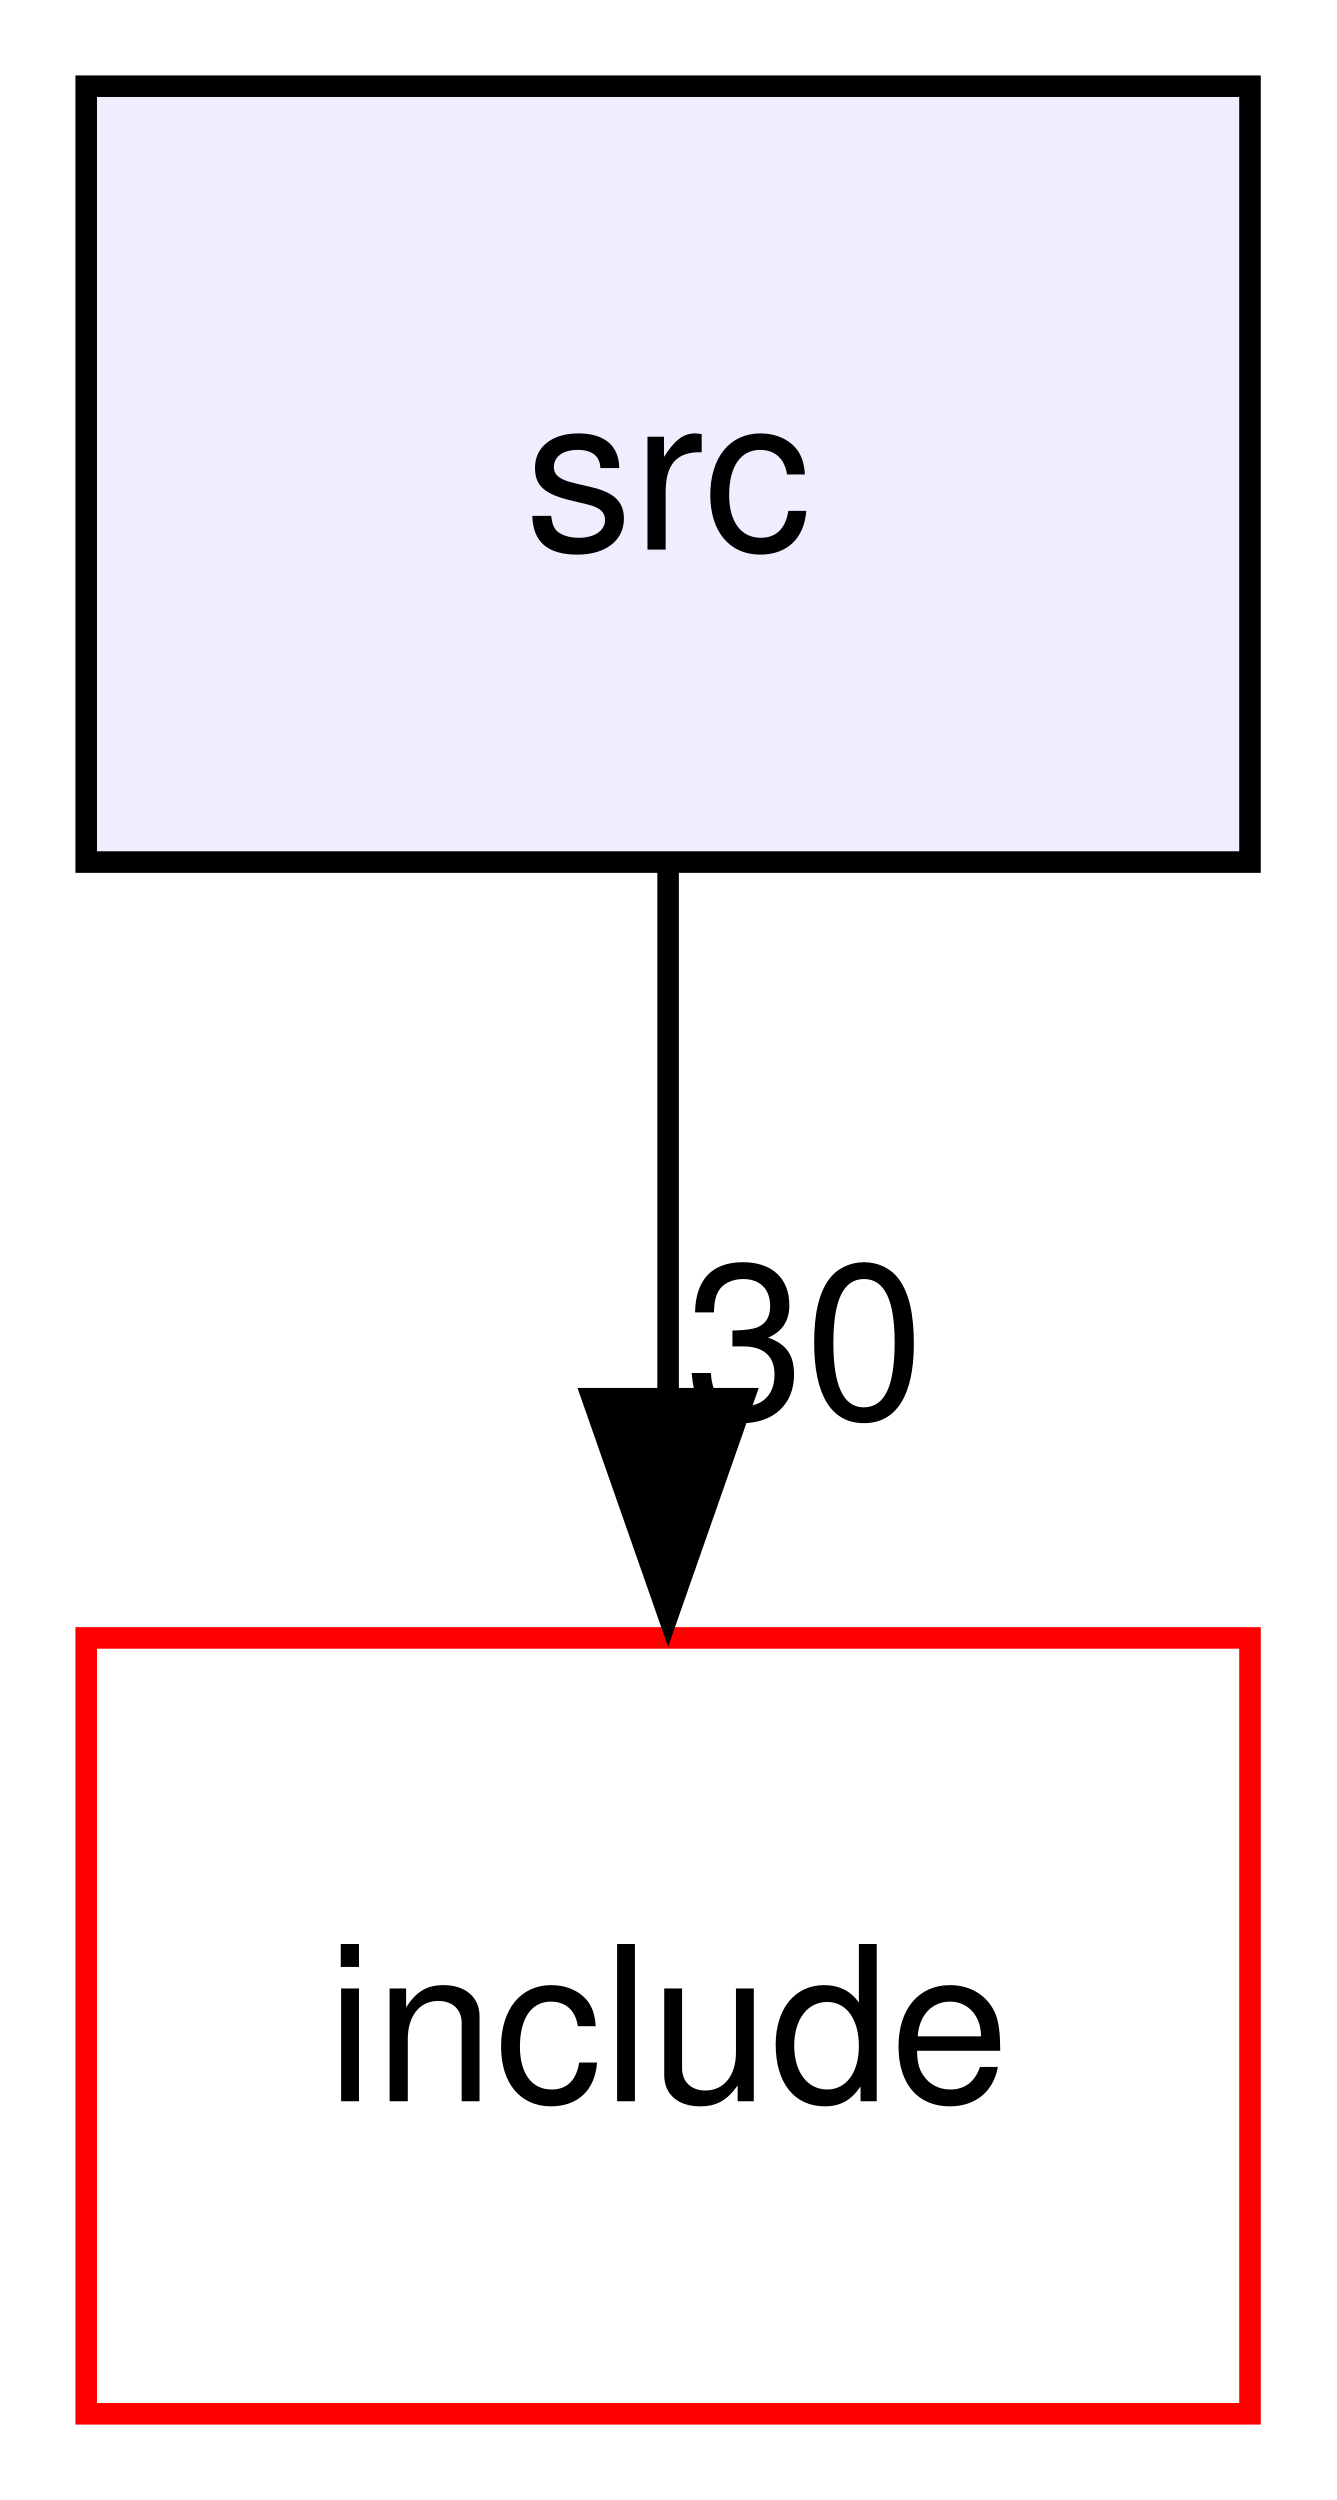
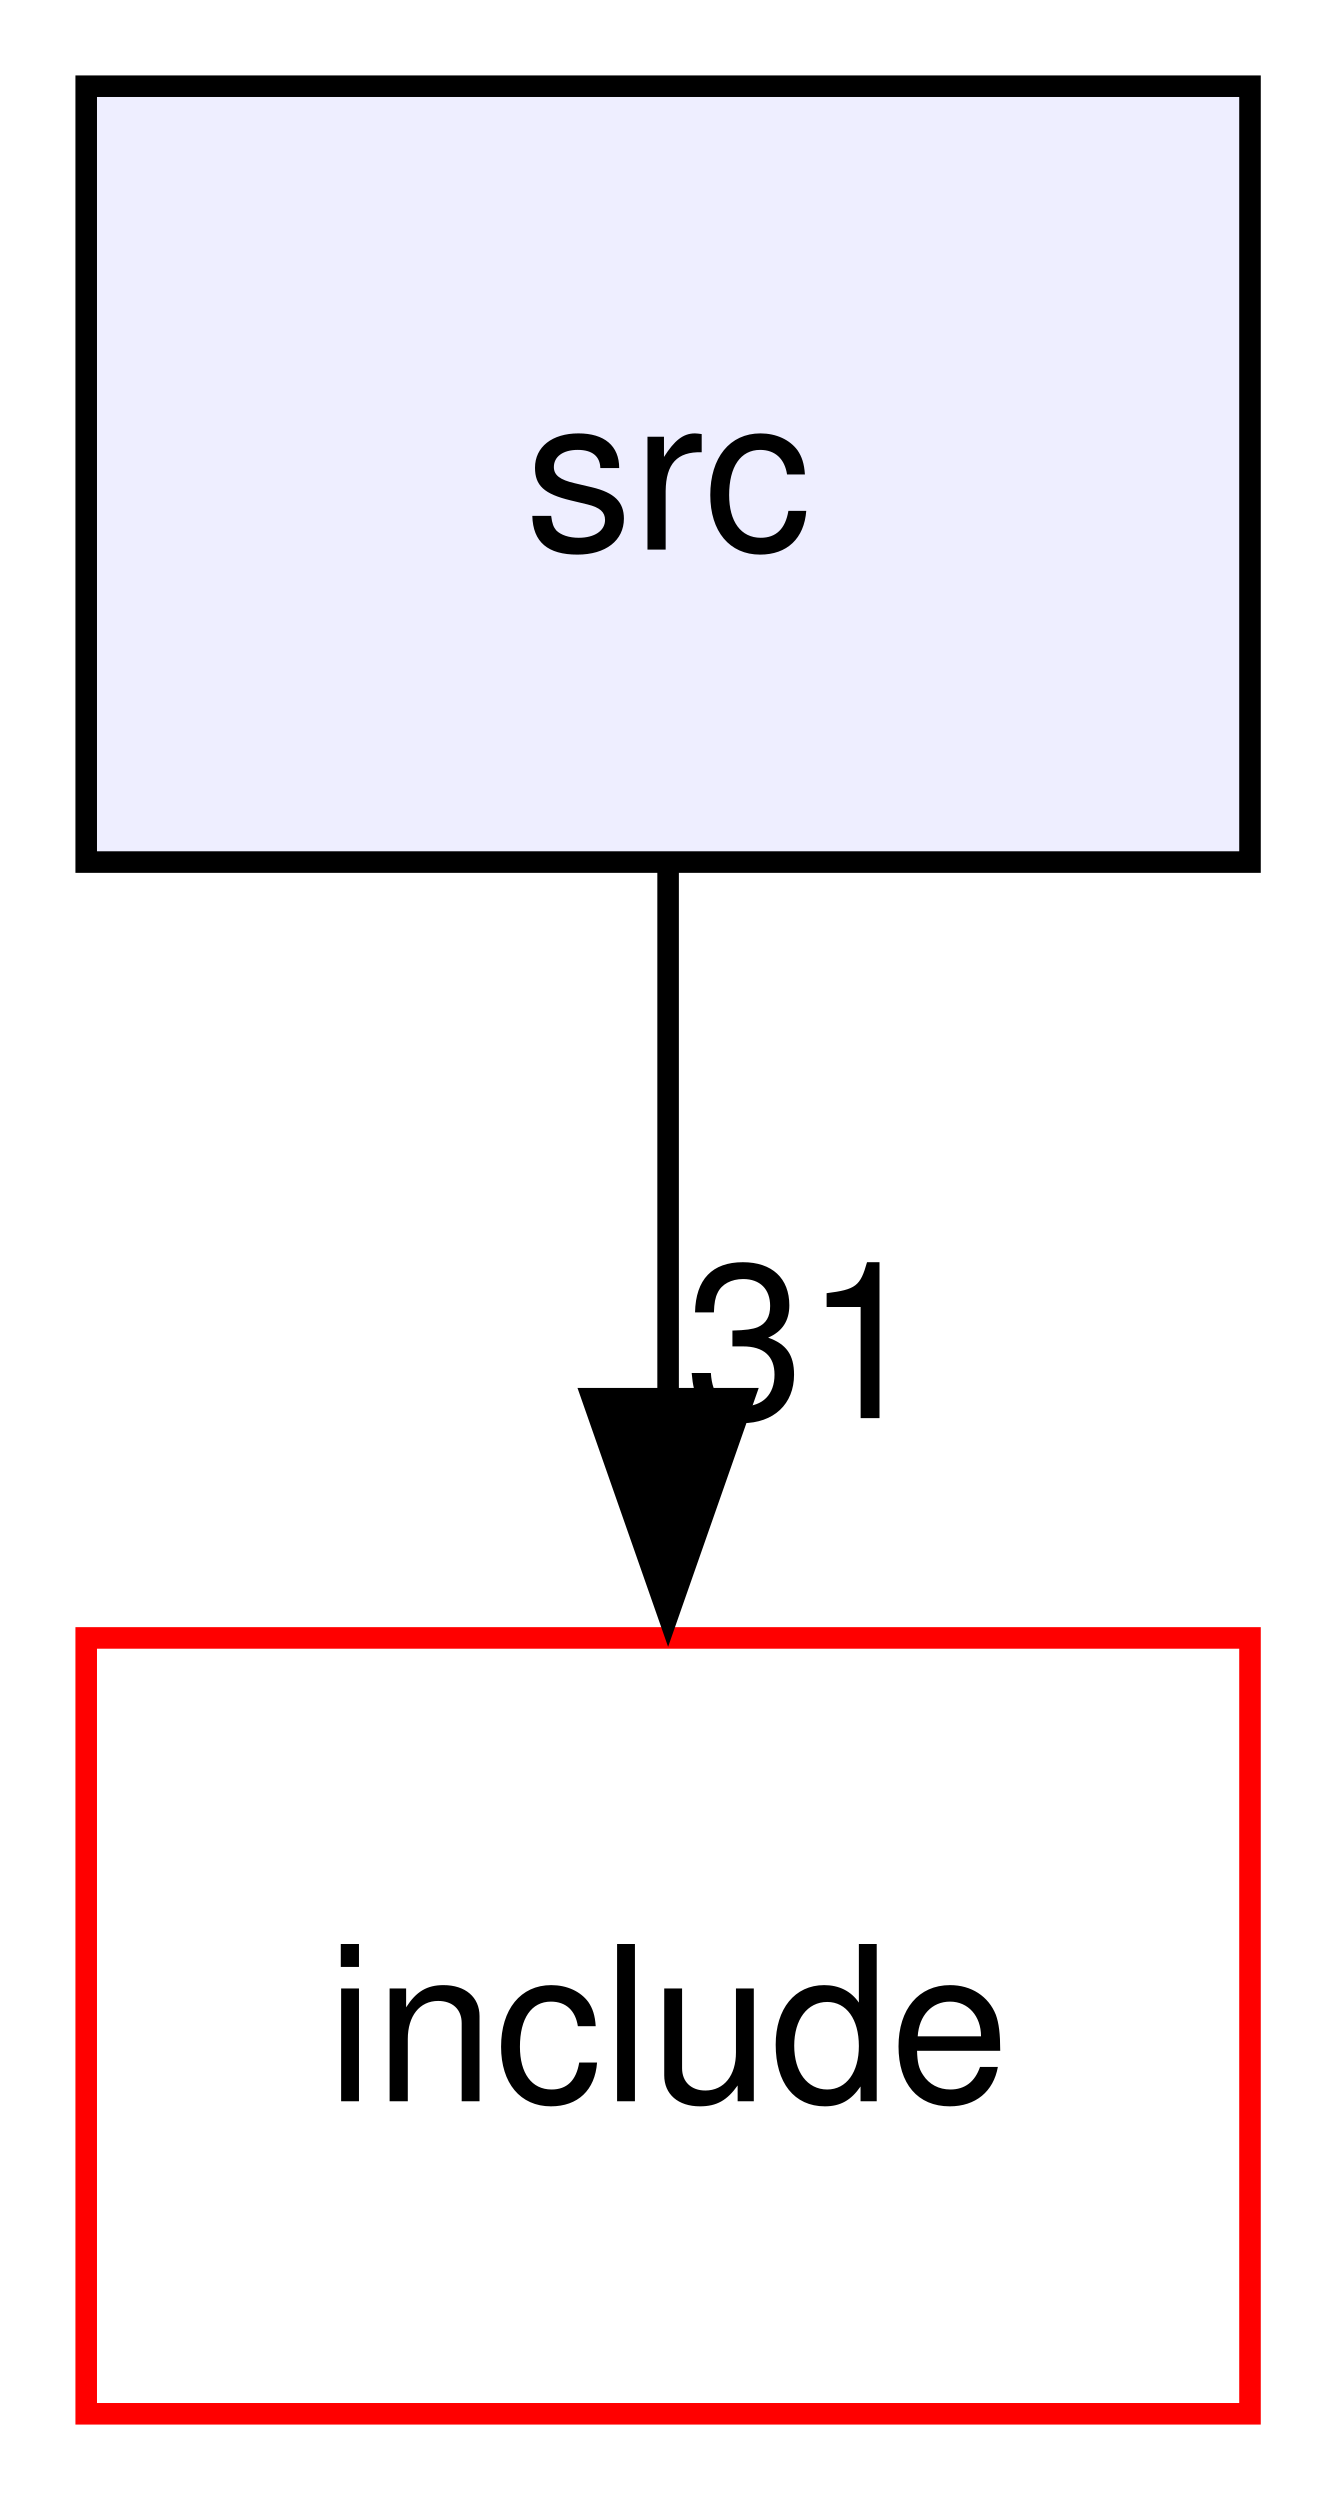
<svg xmlns="http://www.w3.org/2000/svg" xmlns:xlink="http://www.w3.org/1999/xlink" width="62pt" height="116pt" viewBox="0.00 0.00 62.00 116.00">
  <g id="graph0" class="graph" transform="scale(1 1) rotate(0) translate(4 112)">
    <g id="node1" class="node">
      <g id="a_node1">
        <a xlink:href="dir_68267d1309a1af8e8297ef4c3efbcdba.html" target="_top" xlink:title="src">
          <polygon fill="#eeeeff" stroke="black" points="54,-108 0,-108 0,-72 54,-72 54,-108" />
          <text text-anchor="middle" x="27" y="-86.5" font-family="Helvetica,sans-Serif" font-size="10.00">src</text>
        </a>
      </g>
    </g>
    <g id="node2" class="node">
      <g id="a_node2">
        <a xlink:href="dir_d44c64559bbebec7f509842c48db8b23.html" target="_top" xlink:title="include">
          <polygon fill="none" stroke="red" points="54,-36 0,-36 0,0 54,0 54,-36" />
          <text text-anchor="middle" x="27" y="-14.5" font-family="Helvetica,sans-Serif" font-size="10.00">include</text>
        </a>
      </g>
    </g>
    <g id="edge1" class="edge">
      <path fill="none" stroke="black" d="M27,-71.7C27,-64.24 27,-55.32 27,-46.97" />
      <polygon fill="black" stroke="black" points="30.5,-47.1 27,-37.1 23.5,-47.1 30.5,-47.1" />
      <g id="a_edge1-headlabel">
-         <a xlink:href="dir_000006_000003.html" target="_top" xlink:title="30">
-           <text text-anchor="middle" x="33.34" y="-46.2" font-family="Helvetica,sans-Serif" font-size="10.00">30</text>
+         <a xlink:href="dir_000006_000003.html" target="_top" xlink:title="31">
+           <text text-anchor="middle" x="33.34" y="-46.2" font-family="Helvetica,sans-Serif" font-size="10.00">31</text>
        </a>
      </g>
    </g>
  </g>
</svg>
